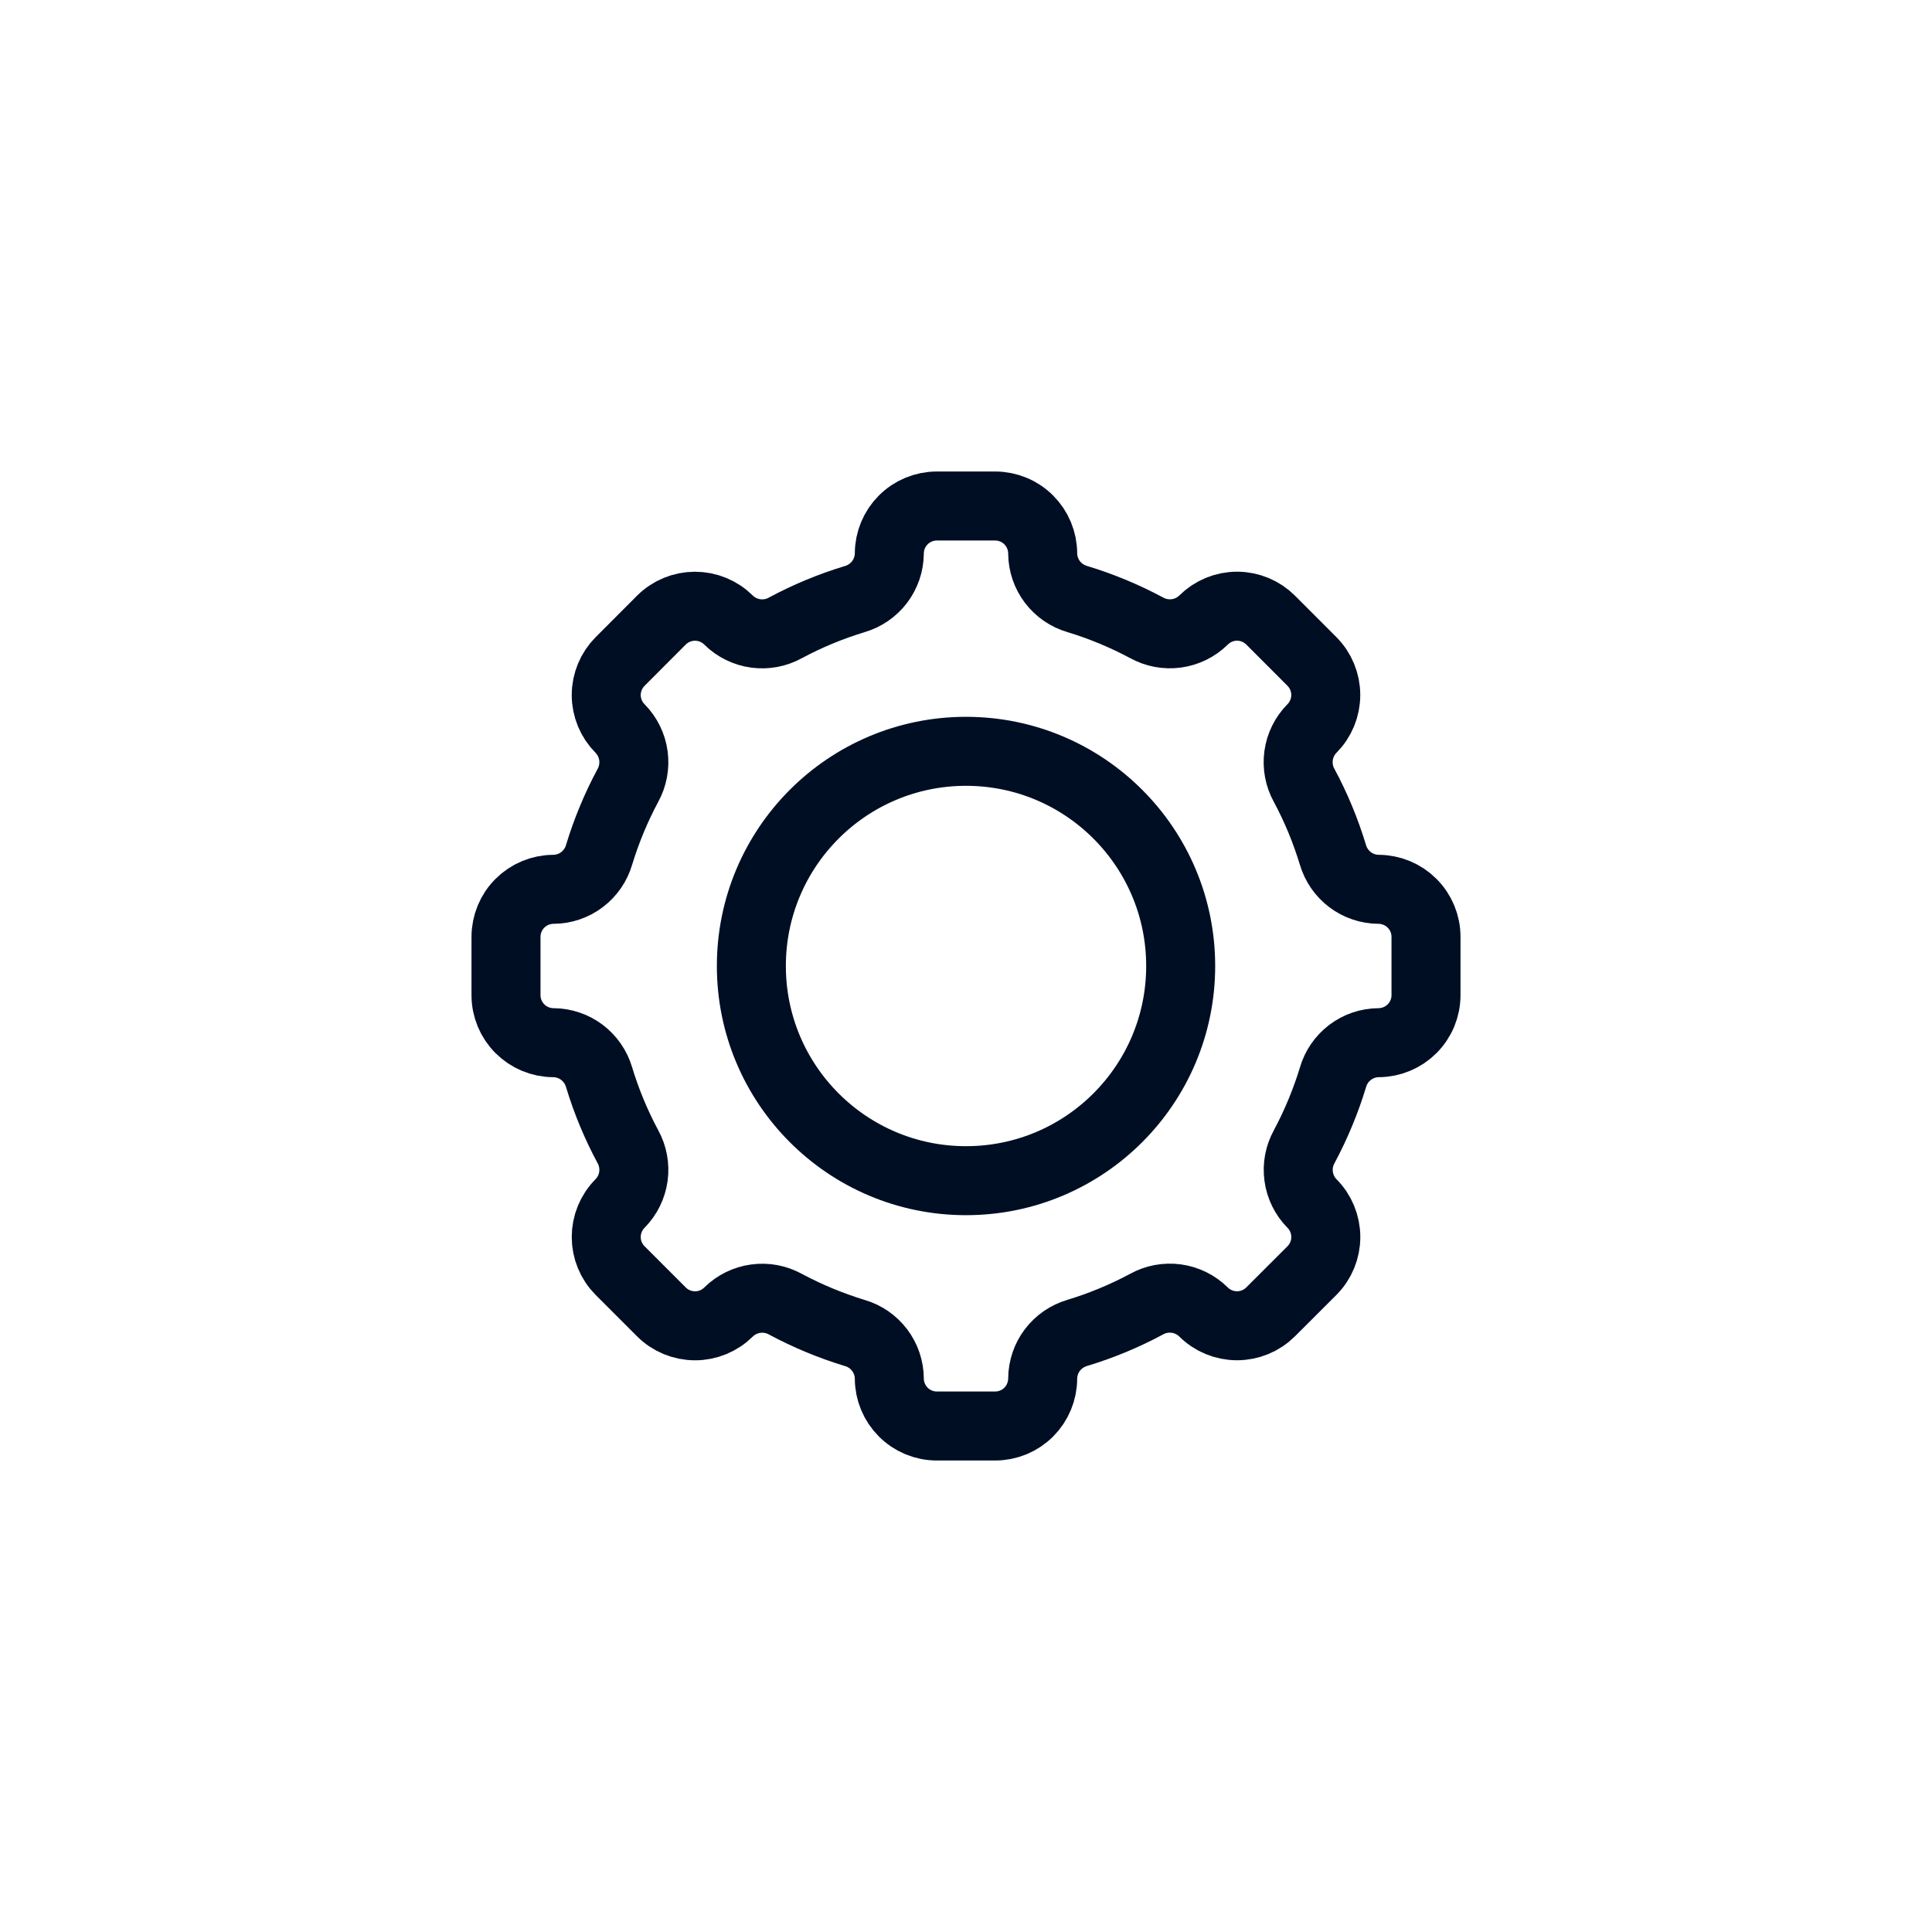
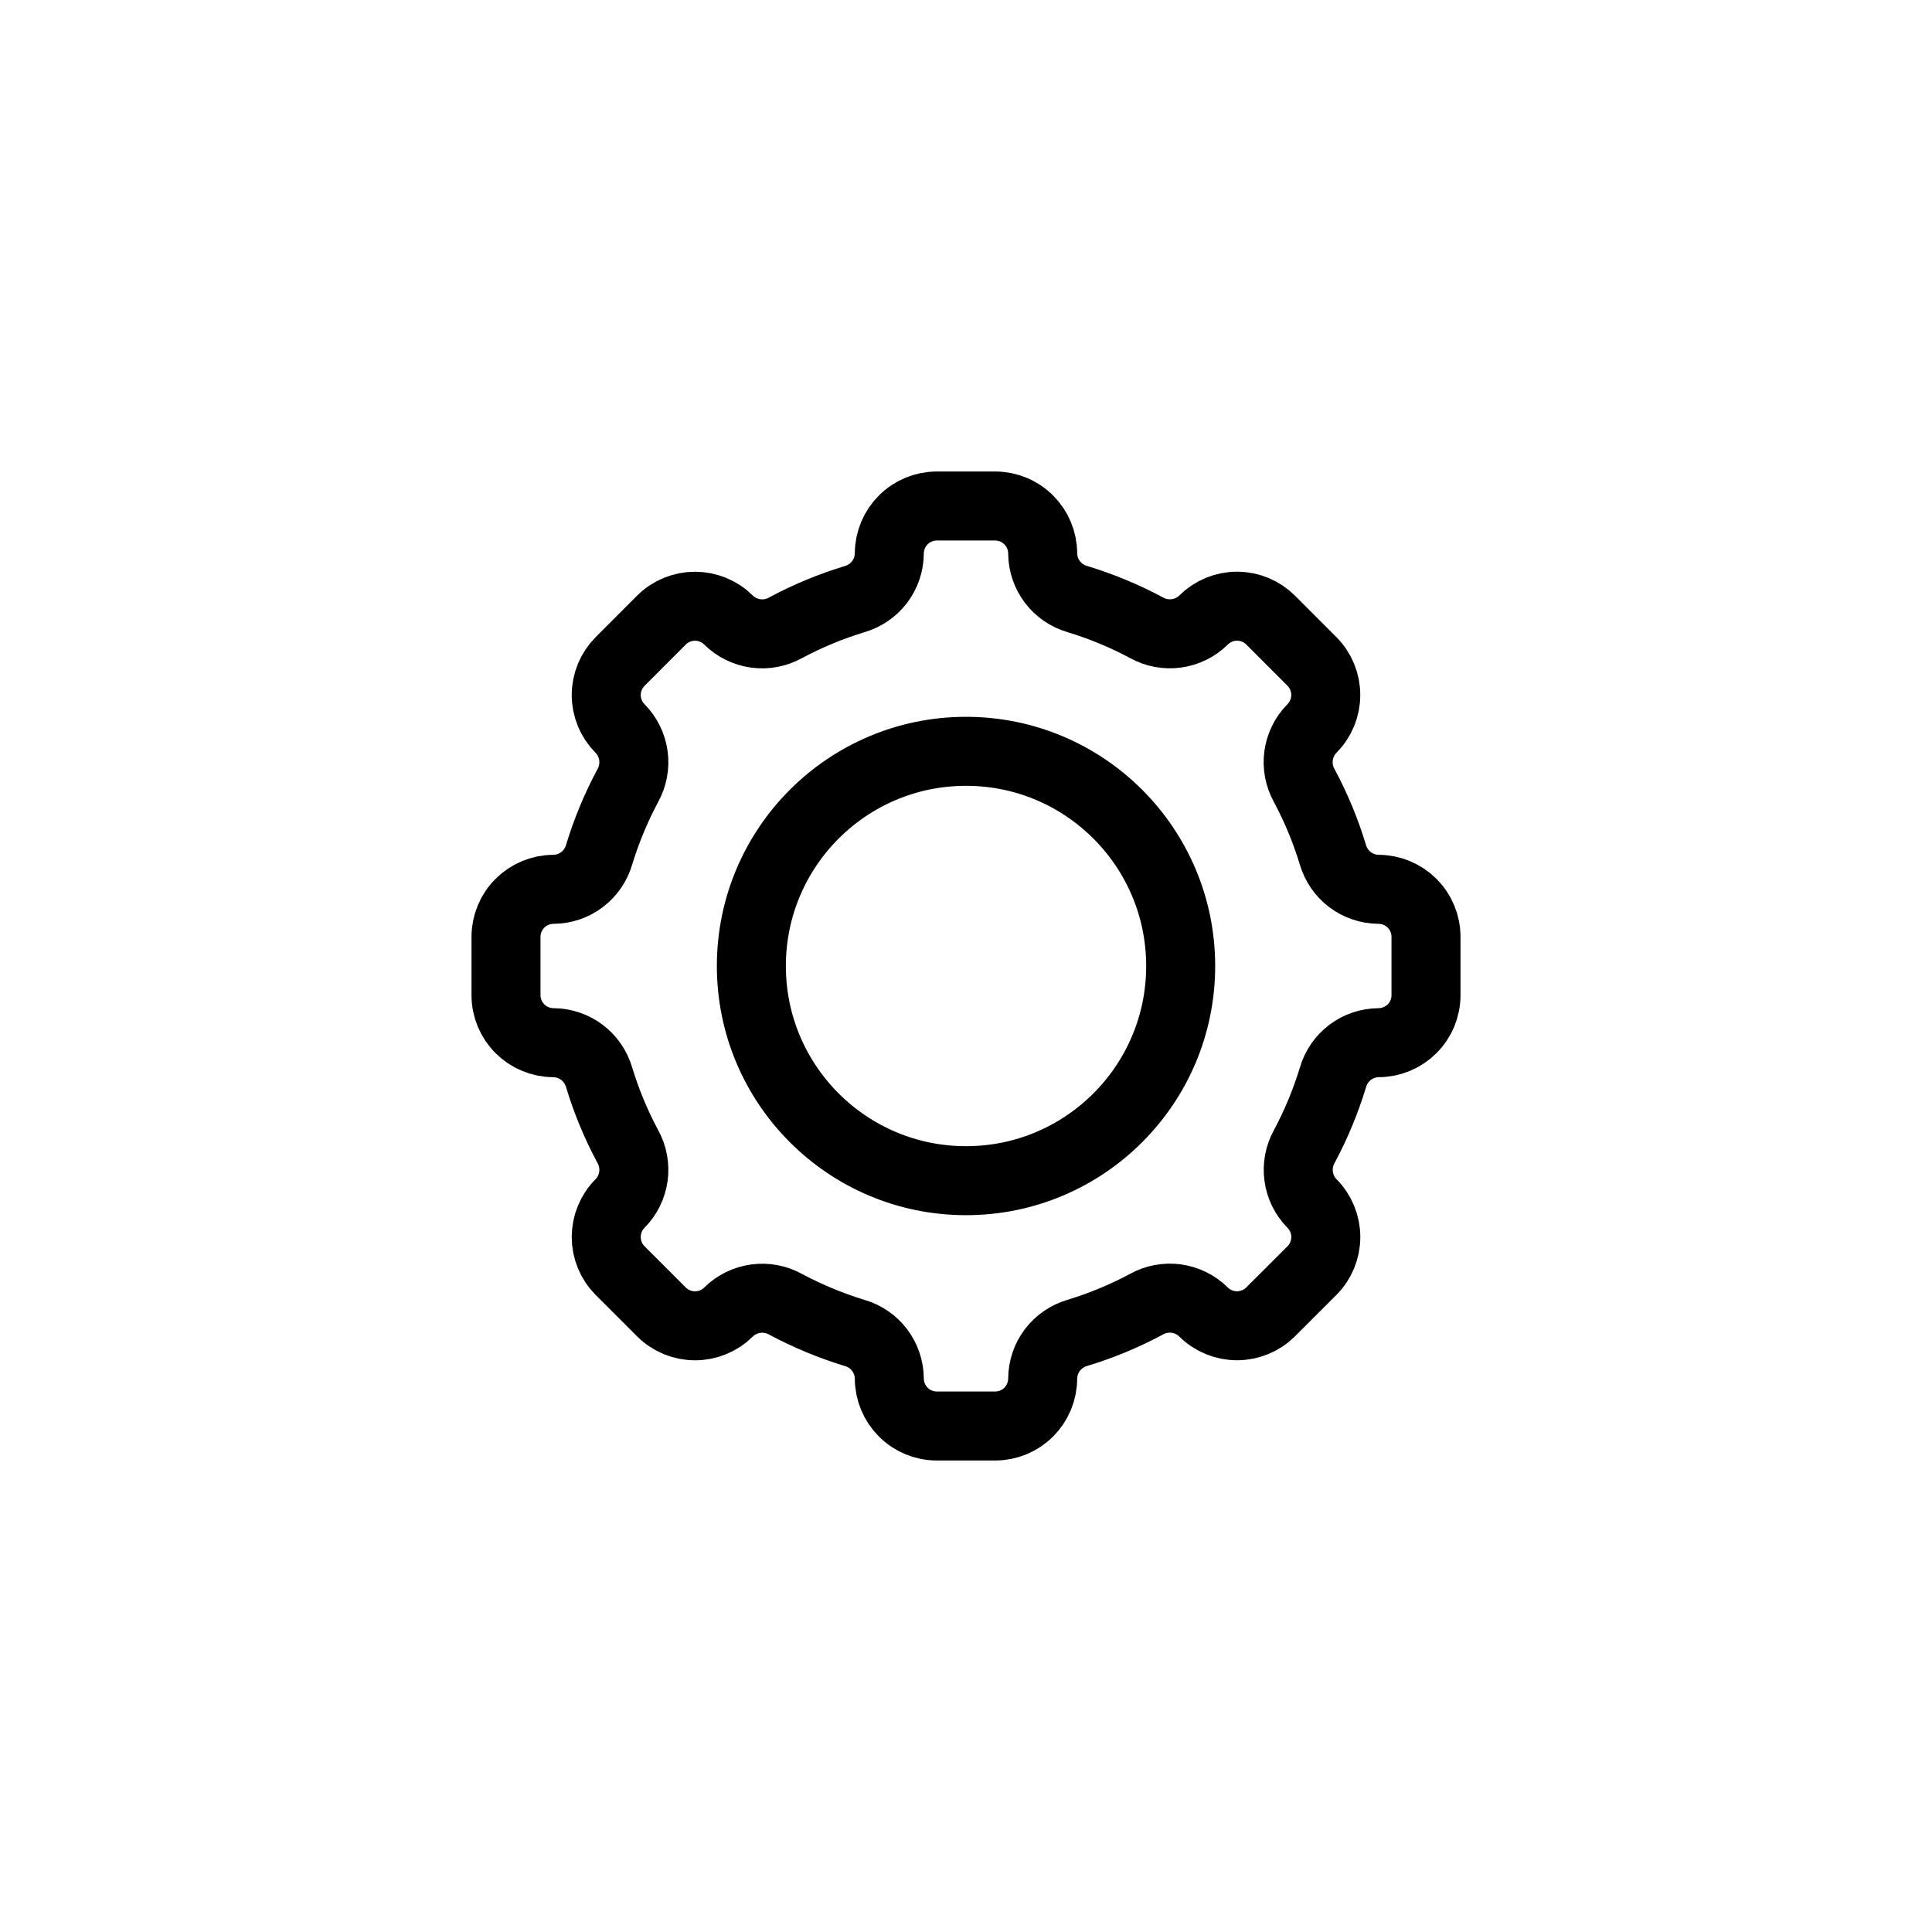
<svg xmlns="http://www.w3.org/2000/svg" width="42" height="42" viewBox="0 0 42 42" fill="none">
-   <path d="M21 25.667C23.578 25.667 25.667 23.577 25.667 21C25.667 18.423 23.578 16.333 21 16.333C18.423 16.333 16.334 18.423 16.334 21C16.334 23.577 18.423 25.667 21 25.667Z" stroke="#000E24" stroke-width="1.5" stroke-miterlimit="10" stroke-linecap="round" stroke-linejoin="round" />
-   <path d="M29.969 19.333C29.744 19.331 29.526 19.257 29.348 19.122C29.169 18.986 29.039 18.796 28.976 18.581C28.818 18.059 28.609 17.555 28.351 17.074C28.242 16.878 28.2 16.651 28.23 16.428C28.261 16.205 28.362 15.998 28.52 15.838C28.713 15.644 28.821 15.382 28.821 15.108C28.821 14.835 28.713 14.573 28.52 14.379L27.622 13.48C27.428 13.287 27.166 13.178 26.893 13.178C26.619 13.178 26.357 13.287 26.163 13.48C26.003 13.637 25.796 13.739 25.573 13.769C25.35 13.799 25.123 13.757 24.927 13.648C24.446 13.391 23.942 13.181 23.42 13.023C23.205 12.961 23.015 12.831 22.879 12.652C22.743 12.473 22.669 12.256 22.667 12.031C22.666 11.758 22.557 11.496 22.364 11.303C22.171 11.109 21.909 11.001 21.635 11H20.365C20.091 11.001 19.829 11.109 19.636 11.303C19.443 11.496 19.334 11.758 19.333 12.031C19.331 12.256 19.257 12.473 19.122 12.652C18.986 12.831 18.796 12.961 18.581 13.024C18.059 13.182 17.555 13.391 17.074 13.649C16.878 13.758 16.651 13.8 16.428 13.77C16.205 13.739 15.998 13.638 15.838 13.48C15.644 13.287 15.382 13.179 15.108 13.179C14.835 13.179 14.573 13.287 14.379 13.48L13.481 14.38C13.288 14.574 13.179 14.836 13.179 15.11C13.179 15.383 13.288 15.645 13.481 15.839C13.638 15.999 13.74 16.207 13.77 16.429C13.8 16.652 13.758 16.879 13.649 17.076C13.392 17.556 13.182 18.061 13.024 18.582C12.961 18.797 12.831 18.987 12.652 19.122C12.473 19.258 12.256 19.332 12.031 19.333C11.758 19.334 11.496 19.443 11.303 19.636C11.109 19.829 11.001 20.091 11 20.365V21.635C11 21.908 11.109 22.171 11.303 22.364C11.496 22.557 11.758 22.666 12.031 22.667C12.256 22.669 12.473 22.743 12.652 22.878C12.831 23.014 12.961 23.204 13.024 23.419C13.182 23.941 13.391 24.445 13.649 24.926C13.758 25.122 13.8 25.349 13.77 25.572C13.739 25.795 13.638 26.002 13.48 26.162C13.287 26.356 13.179 26.618 13.179 26.892C13.179 27.165 13.287 27.427 13.48 27.621L14.38 28.521C14.574 28.714 14.836 28.822 15.11 28.822C15.383 28.822 15.645 28.714 15.839 28.521C15.999 28.363 16.207 28.262 16.429 28.232C16.652 28.201 16.879 28.244 17.076 28.353C17.556 28.61 18.061 28.819 18.582 28.978C18.797 29.04 18.986 29.17 19.122 29.349C19.257 29.527 19.331 29.745 19.333 29.969C19.334 30.242 19.443 30.504 19.636 30.697C19.829 30.891 20.091 31 20.365 31H21.635C21.908 31 22.171 30.891 22.364 30.698C22.557 30.504 22.666 30.242 22.667 29.969C22.669 29.744 22.743 29.526 22.878 29.348C23.014 29.169 23.204 29.039 23.419 28.976C23.941 28.818 24.445 28.609 24.926 28.351C25.122 28.242 25.349 28.2 25.572 28.23C25.795 28.261 26.002 28.362 26.162 28.52C26.356 28.713 26.618 28.821 26.892 28.821C27.165 28.821 27.427 28.713 27.621 28.52L28.521 27.621C28.714 27.428 28.822 27.165 28.822 26.892C28.822 26.619 28.714 26.356 28.521 26.163C28.363 26.002 28.262 25.795 28.232 25.572C28.201 25.349 28.244 25.123 28.353 24.926C28.61 24.446 28.819 23.941 28.978 23.42C29.04 23.204 29.17 23.015 29.348 22.879C29.527 22.743 29.744 22.669 29.969 22.667C30.242 22.666 30.504 22.557 30.697 22.364C30.891 22.171 31 21.909 31 21.635V20.365C31 20.091 30.891 19.829 30.697 19.636C30.504 19.443 30.242 19.334 29.969 19.333V19.333Z" stroke="#000E24" stroke-width="1.5" stroke-miterlimit="10" stroke-linecap="round" stroke-linejoin="round" />
+   <path d="M21 25.667C23.578 25.667 25.667 23.577 25.667 21C25.667 18.423 23.578 16.333 21 16.333C18.423 16.333 16.334 18.423 16.334 21C16.334 23.577 18.423 25.667 21 25.667Z" stroke="currentColor" stroke-width="1.5" stroke-miterlimit="10" stroke-linecap="round" stroke-linejoin="round" />
+   <path d="M29.969 19.333C29.744 19.331 29.526 19.257 29.348 19.122C29.169 18.986 29.039 18.796 28.976 18.581C28.818 18.059 28.609 17.555 28.351 17.074C28.242 16.878 28.2 16.651 28.23 16.428C28.261 16.205 28.362 15.998 28.52 15.838C28.713 15.644 28.821 15.382 28.821 15.108C28.821 14.835 28.713 14.573 28.52 14.379L27.622 13.48C27.428 13.287 27.166 13.178 26.893 13.178C26.619 13.178 26.357 13.287 26.163 13.48C26.003 13.637 25.796 13.739 25.573 13.769C25.35 13.799 25.123 13.757 24.927 13.648C24.446 13.391 23.942 13.181 23.42 13.023C23.205 12.961 23.015 12.831 22.879 12.652C22.743 12.473 22.669 12.256 22.667 12.031C22.666 11.758 22.557 11.496 22.364 11.303C22.171 11.109 21.909 11.001 21.635 11H20.365C20.091 11.001 19.829 11.109 19.636 11.303C19.443 11.496 19.334 11.758 19.333 12.031C19.331 12.256 19.257 12.473 19.122 12.652C18.986 12.831 18.796 12.961 18.581 13.024C18.059 13.182 17.555 13.391 17.074 13.649C16.878 13.758 16.651 13.8 16.428 13.77C16.205 13.739 15.998 13.638 15.838 13.48C15.644 13.287 15.382 13.179 15.108 13.179C14.835 13.179 14.573 13.287 14.379 13.48L13.481 14.38C13.288 14.574 13.179 14.836 13.179 15.11C13.179 15.383 13.288 15.645 13.481 15.839C13.638 15.999 13.74 16.207 13.77 16.429C13.8 16.652 13.758 16.879 13.649 17.076C13.392 17.556 13.182 18.061 13.024 18.582C12.961 18.797 12.831 18.987 12.652 19.122C12.473 19.258 12.256 19.332 12.031 19.333C11.758 19.334 11.496 19.443 11.303 19.636C11.109 19.829 11.001 20.091 11 20.365V21.635C11 21.908 11.109 22.171 11.303 22.364C11.496 22.557 11.758 22.666 12.031 22.667C12.256 22.669 12.473 22.743 12.652 22.878C12.831 23.014 12.961 23.204 13.024 23.419C13.182 23.941 13.391 24.445 13.649 24.926C13.758 25.122 13.8 25.349 13.77 25.572C13.739 25.795 13.638 26.002 13.48 26.162C13.287 26.356 13.179 26.618 13.179 26.892C13.179 27.165 13.287 27.427 13.48 27.621L14.38 28.521C14.574 28.714 14.836 28.822 15.11 28.822C15.383 28.822 15.645 28.714 15.839 28.521C15.999 28.363 16.207 28.262 16.429 28.232C16.652 28.201 16.879 28.244 17.076 28.353C17.556 28.61 18.061 28.819 18.582 28.978C18.797 29.04 18.986 29.17 19.122 29.349C19.257 29.527 19.331 29.745 19.333 29.969C19.334 30.242 19.443 30.504 19.636 30.697C19.829 30.891 20.091 31 20.365 31H21.635C21.908 31 22.171 30.891 22.364 30.698C22.557 30.504 22.666 30.242 22.667 29.969C22.669 29.744 22.743 29.526 22.878 29.348C23.014 29.169 23.204 29.039 23.419 28.976C23.941 28.818 24.445 28.609 24.926 28.351C25.122 28.242 25.349 28.2 25.572 28.23C25.795 28.261 26.002 28.362 26.162 28.52C26.356 28.713 26.618 28.821 26.892 28.821C27.165 28.821 27.427 28.713 27.621 28.52L28.521 27.621C28.714 27.428 28.822 27.165 28.822 26.892C28.822 26.619 28.714 26.356 28.521 26.163C28.363 26.002 28.262 25.795 28.232 25.572C28.201 25.349 28.244 25.123 28.353 24.926C28.61 24.446 28.819 23.941 28.978 23.42C29.04 23.204 29.17 23.015 29.348 22.879C29.527 22.743 29.744 22.669 29.969 22.667C30.242 22.666 30.504 22.557 30.697 22.364C30.891 22.171 31 21.909 31 21.635V20.365C31 20.091 30.891 19.829 30.697 19.636C30.504 19.443 30.242 19.334 29.969 19.333V19.333Z" stroke="currentColor" stroke-width="1.5" stroke-miterlimit="10" stroke-linecap="round" stroke-linejoin="round" />
</svg>
